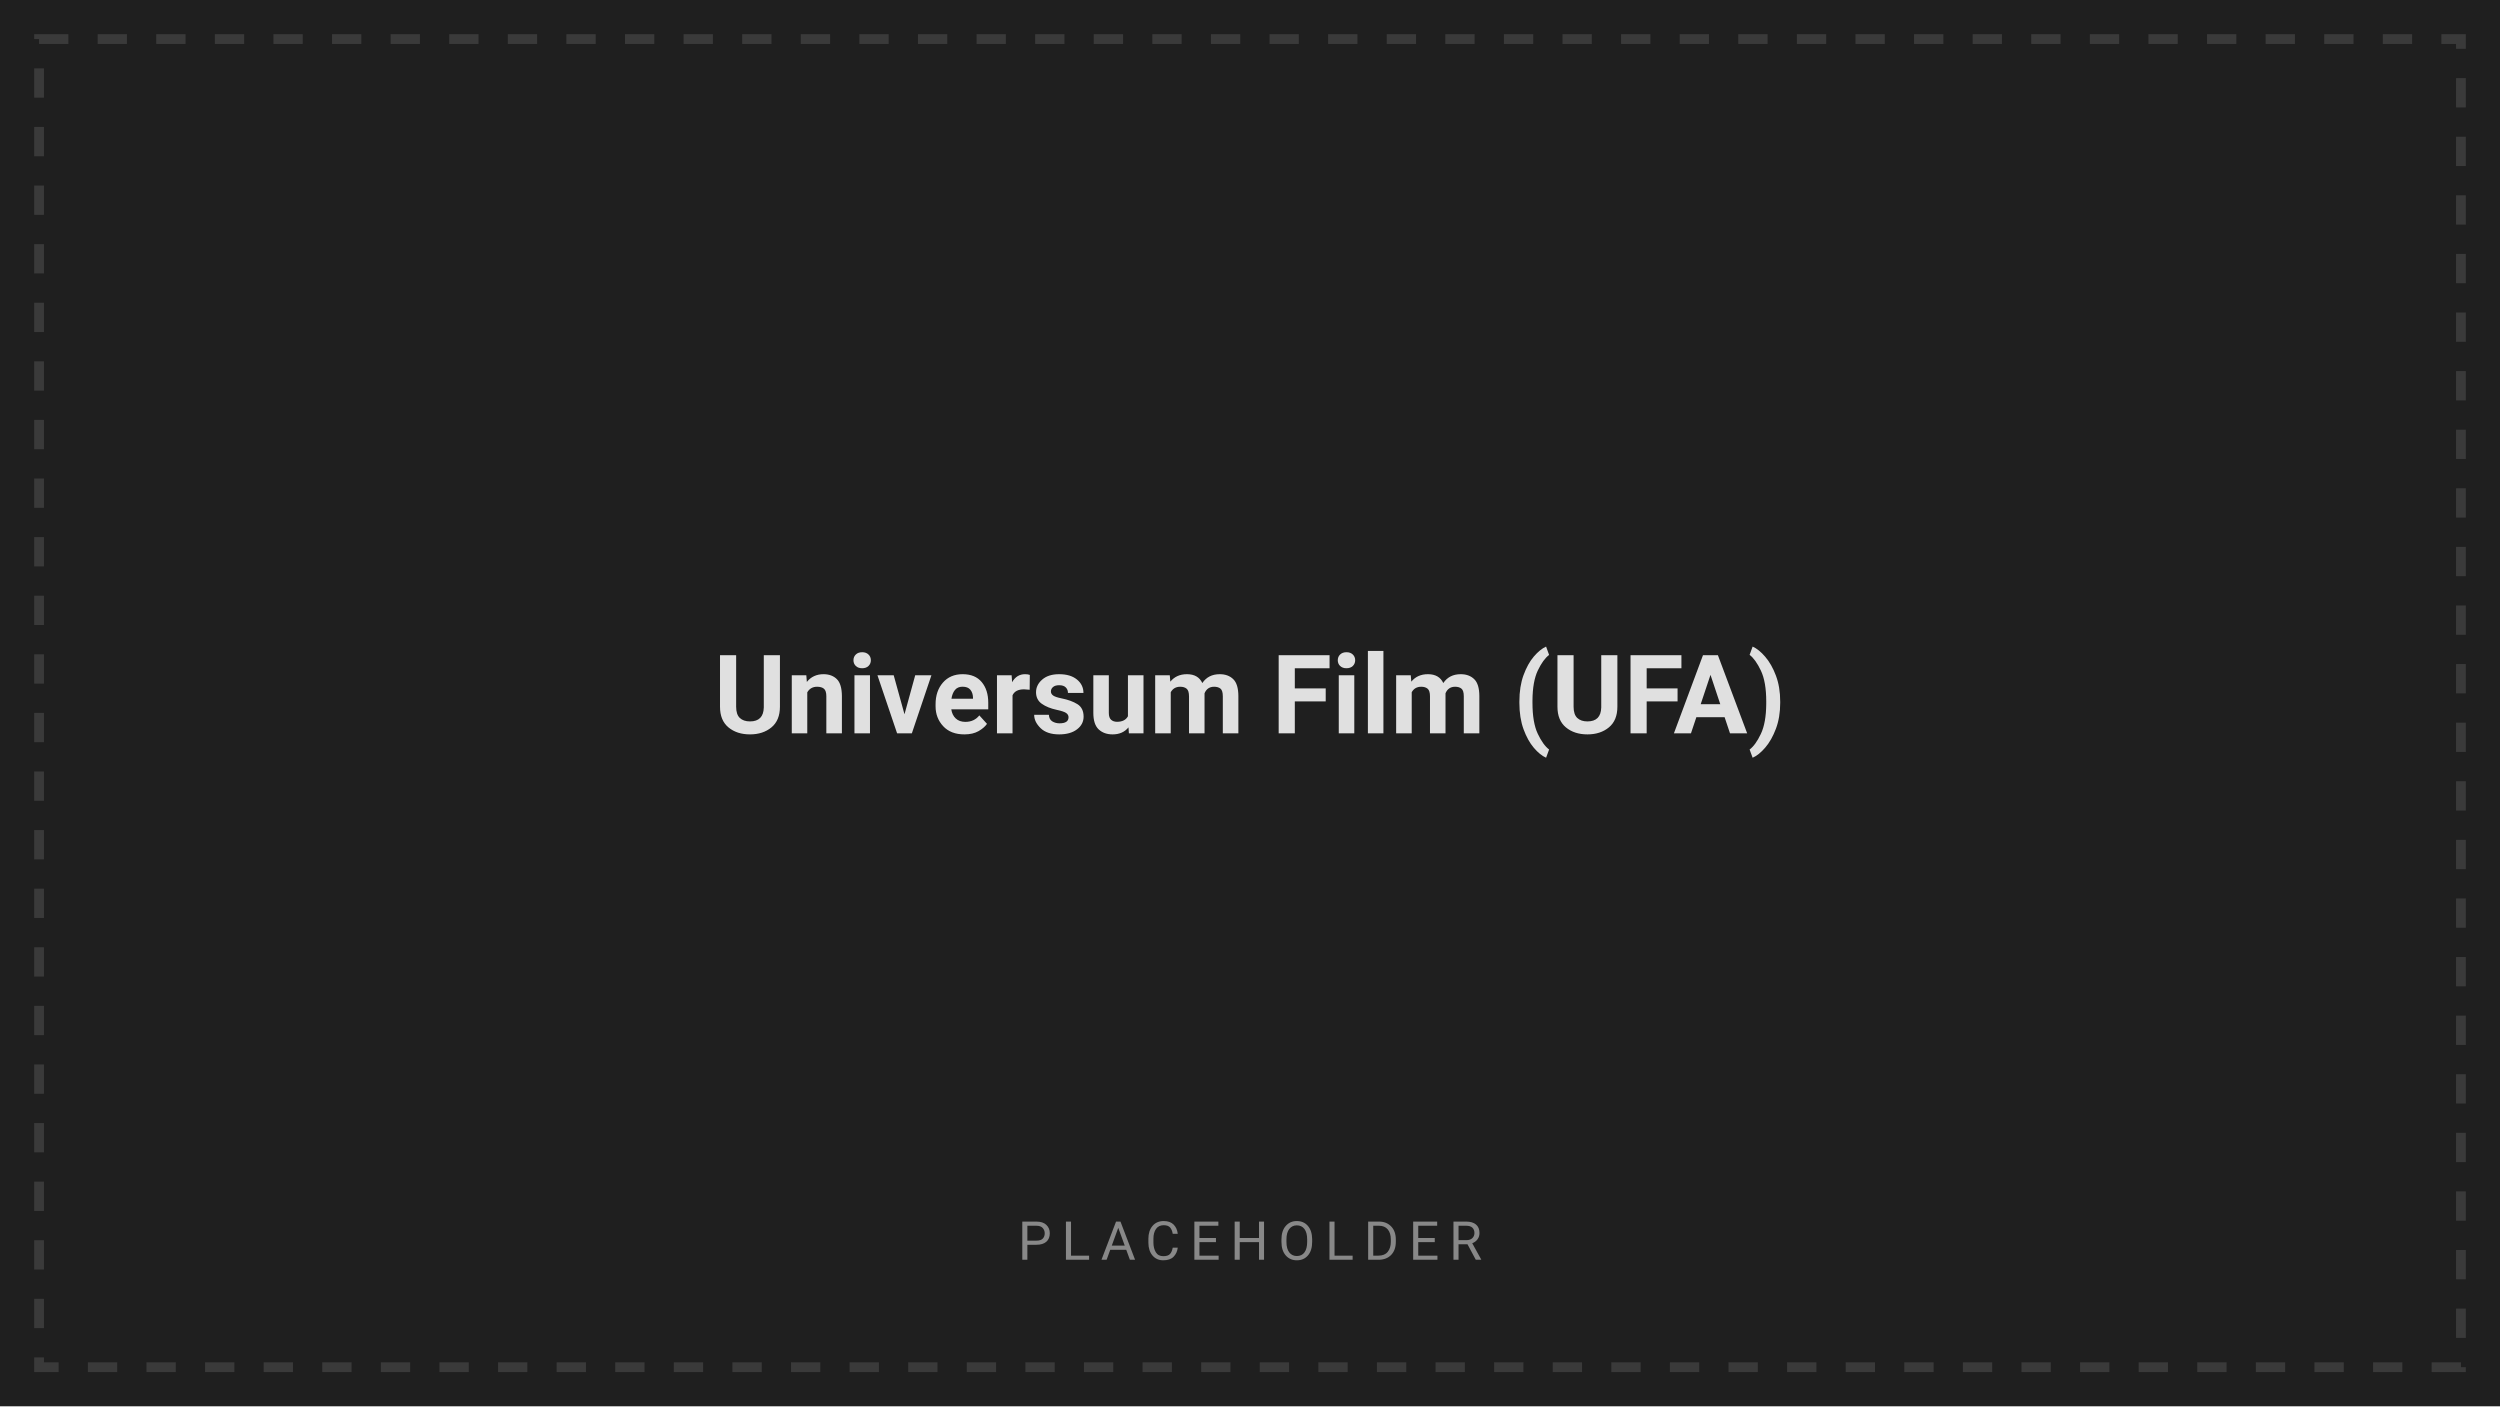
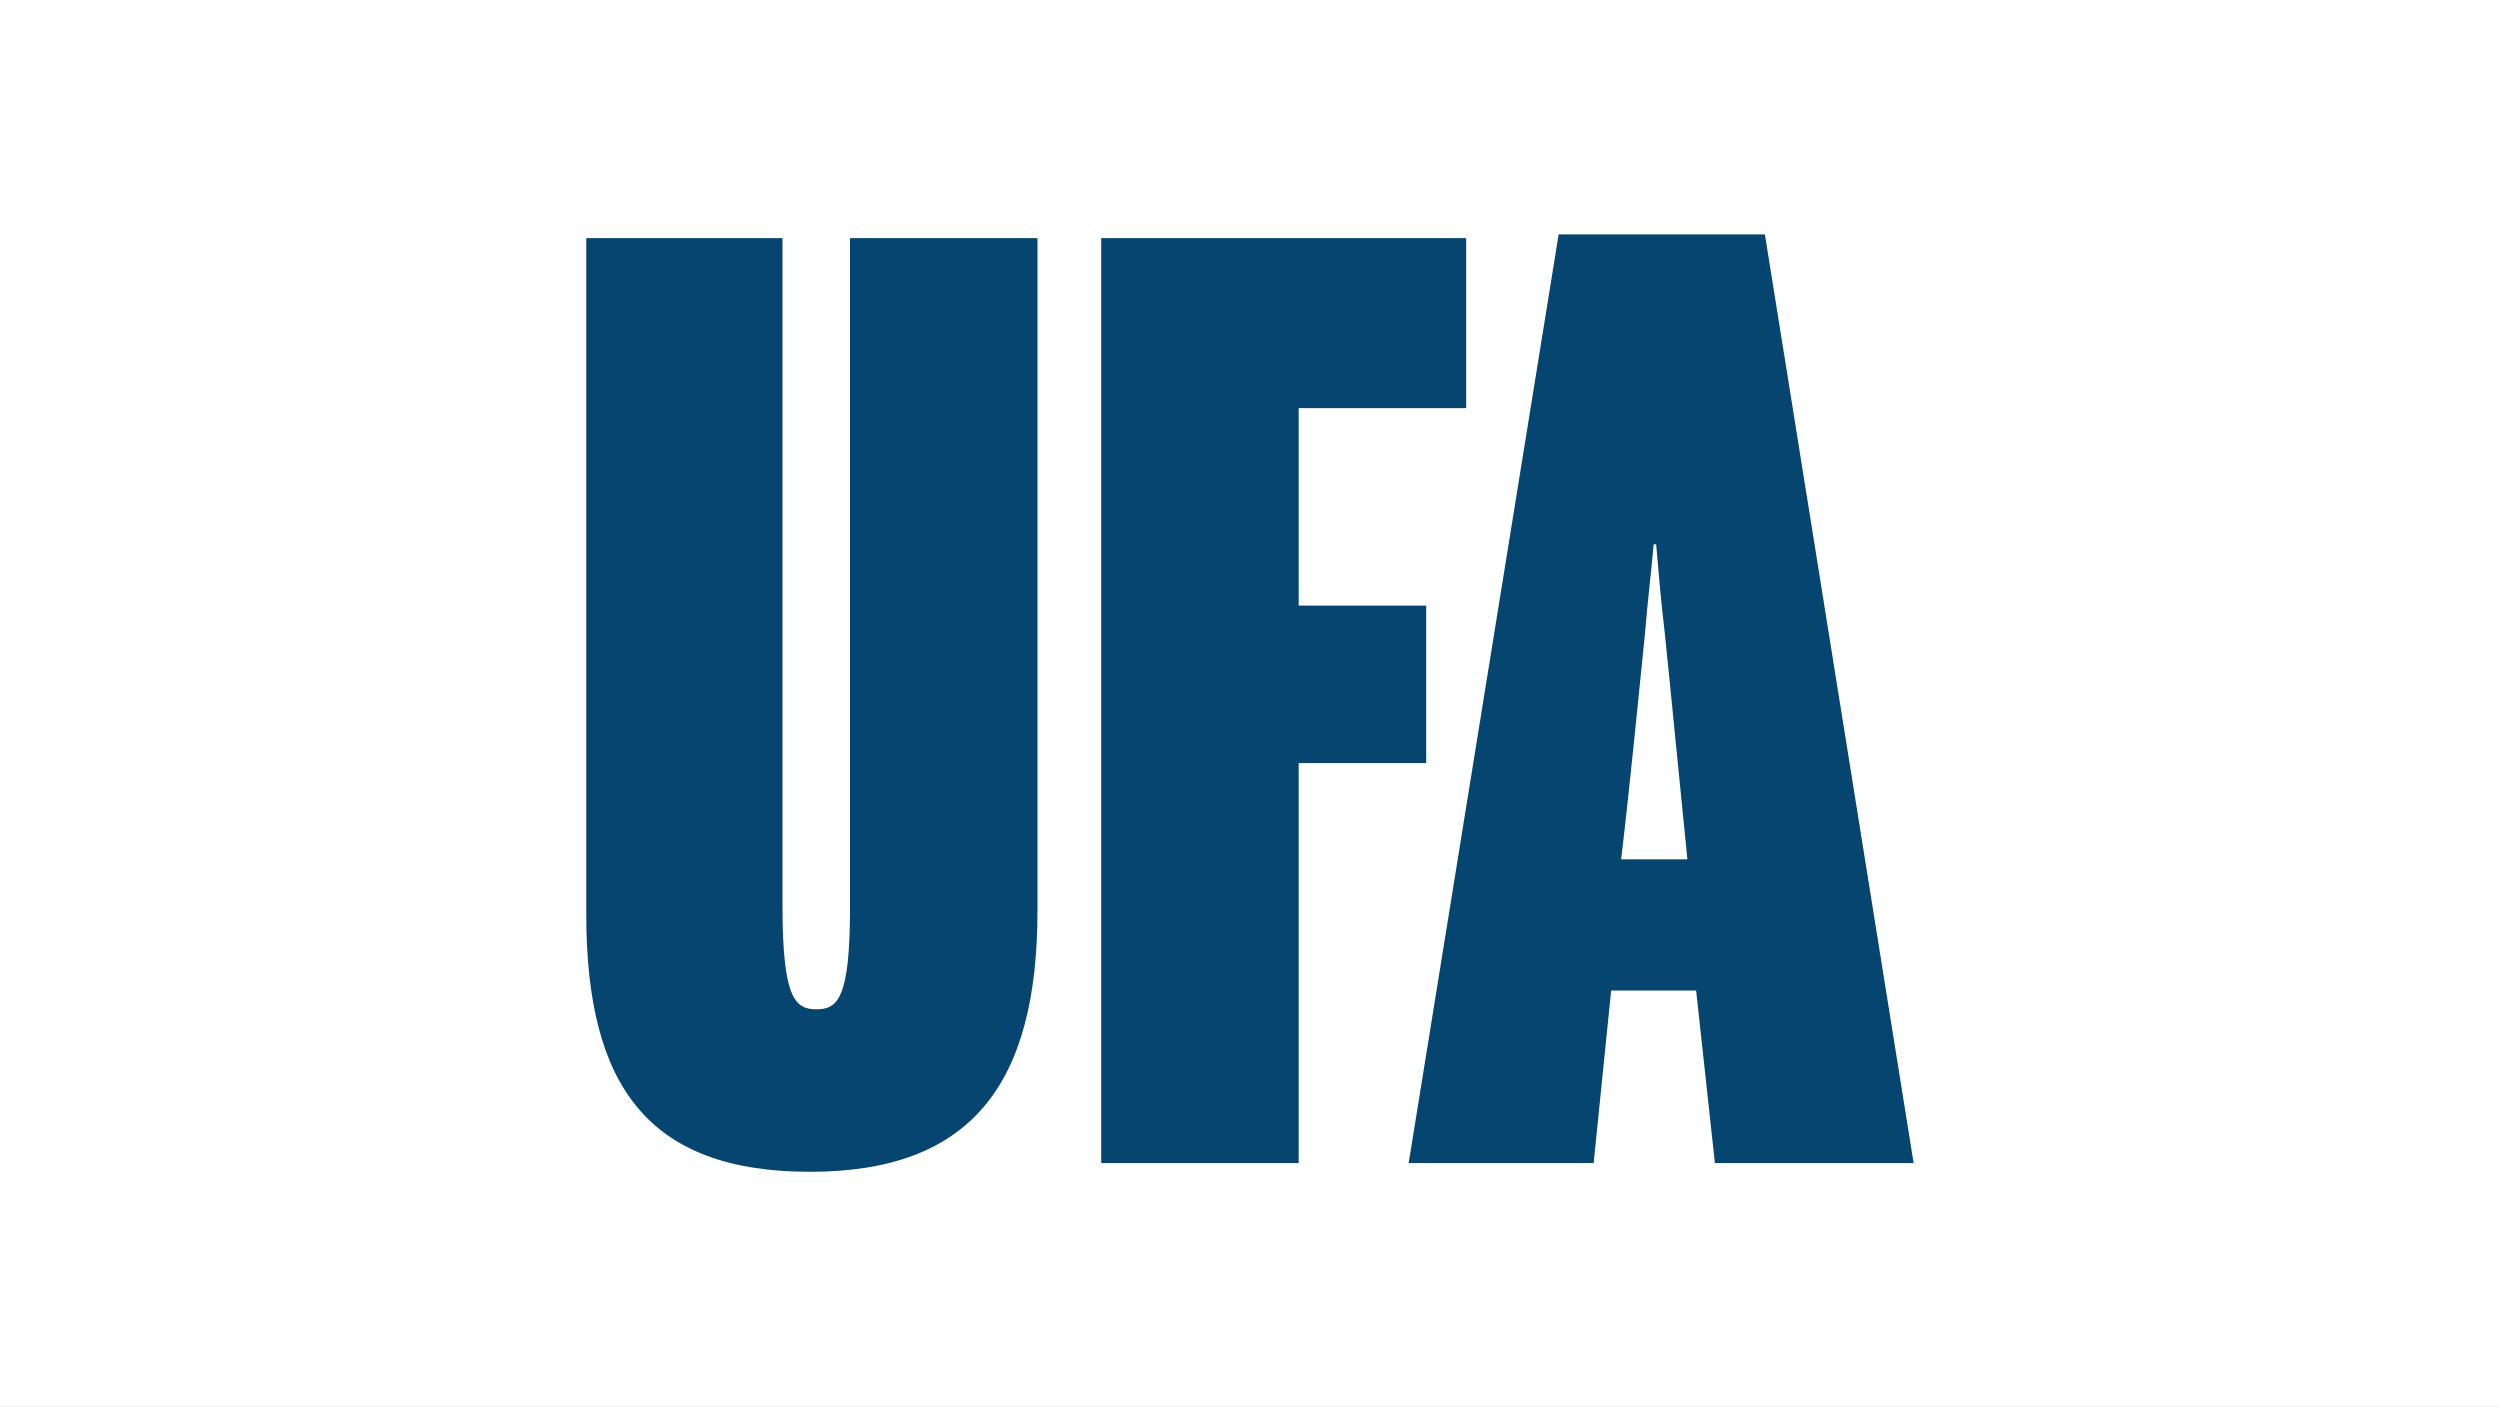
- <svg xmlns="http://www.w3.org/2000/svg" viewBox="0 0 1024 576" width="1024" height="576" role="img" aria-label="Universum Film (UFA) (placeholder)">
-   <rect width="1024" height="576" fill="#1f1f1f" />
-   <rect x="16" y="16" width="992" height="544" fill="none" stroke="#3a3a3a" stroke-width="4" stroke-dasharray="12 12" />
-   <text x="512" y="288" text-anchor="middle" dominant-baseline="middle" font-family="-apple-system,Segoe UI,Roboto,Helvetica,Arial,sans-serif" font-size="45" font-weight="600" fill="#e0e0e0">Universum Film (UFA)</text>
-   <text x="512" y="516" text-anchor="middle" font-family="-apple-system,Segoe UI,Roboto,Helvetica,Arial,sans-serif" font-size="22" fill="#888" letter-spacing="4">PLACEHOLDER</text>
+ <svg xmlns="http://www.w3.org/2000/svg" viewBox="0 0 640 360" width="640" height="360" role="img" aria-label="universum-film-ufa (thumb)">
+   <rect width="640" height="360" fill="#FFFFFF" />
+   <g transform="translate(150.0851 60) scale(0.3398)">
+     <g data-rescale-wrap="1" transform="translate(0 0.000017)">
+       <defs id="defs4144" />
+       <path d="m 779.669,470.819 c 6.596,-55.546 13.181,-123.354 17.888,-169.482 1.874,-23.556 4.711,-46.155 6.599,-67.796 l 1.873,0 c 1.89,21.641 3.765,44.24 6.598,67.796 4.694,45.198 11.307,113.937 16.947,169.482 l -49.905,0 z m -160.08,228.819 139.356,0 13.181,-129.952 64.032,0 14.138,129.952 149.705,0 L 887.953,-1.6949219e-5 l -155.372,0 L 619.588,699.638 Z m -231.63,0 148.765,0 0,-301.309 96.061,0 0,-118.66 -96.061,0 0,-148.772 126.173,0 0,-128.064 -274.937,0 0,696.804 z m -219.408,6.598 c 121.479,0 171.385,-65.922 171.385,-196.805 l 0,-506.597 -141.251,0 0,504.724 c 0,68.726 -9.411,76.268 -25.424,76.268 -16.007,0 -25.432,-8.472 -25.432,-78.158 l 0,-502.835 L 0,2.834 0,512.252 c 0,129.952 47.085,193.984 168.55,193.984" id="path4140" style="fill:#054570" />
+     </g>
+   </g>
</svg>
